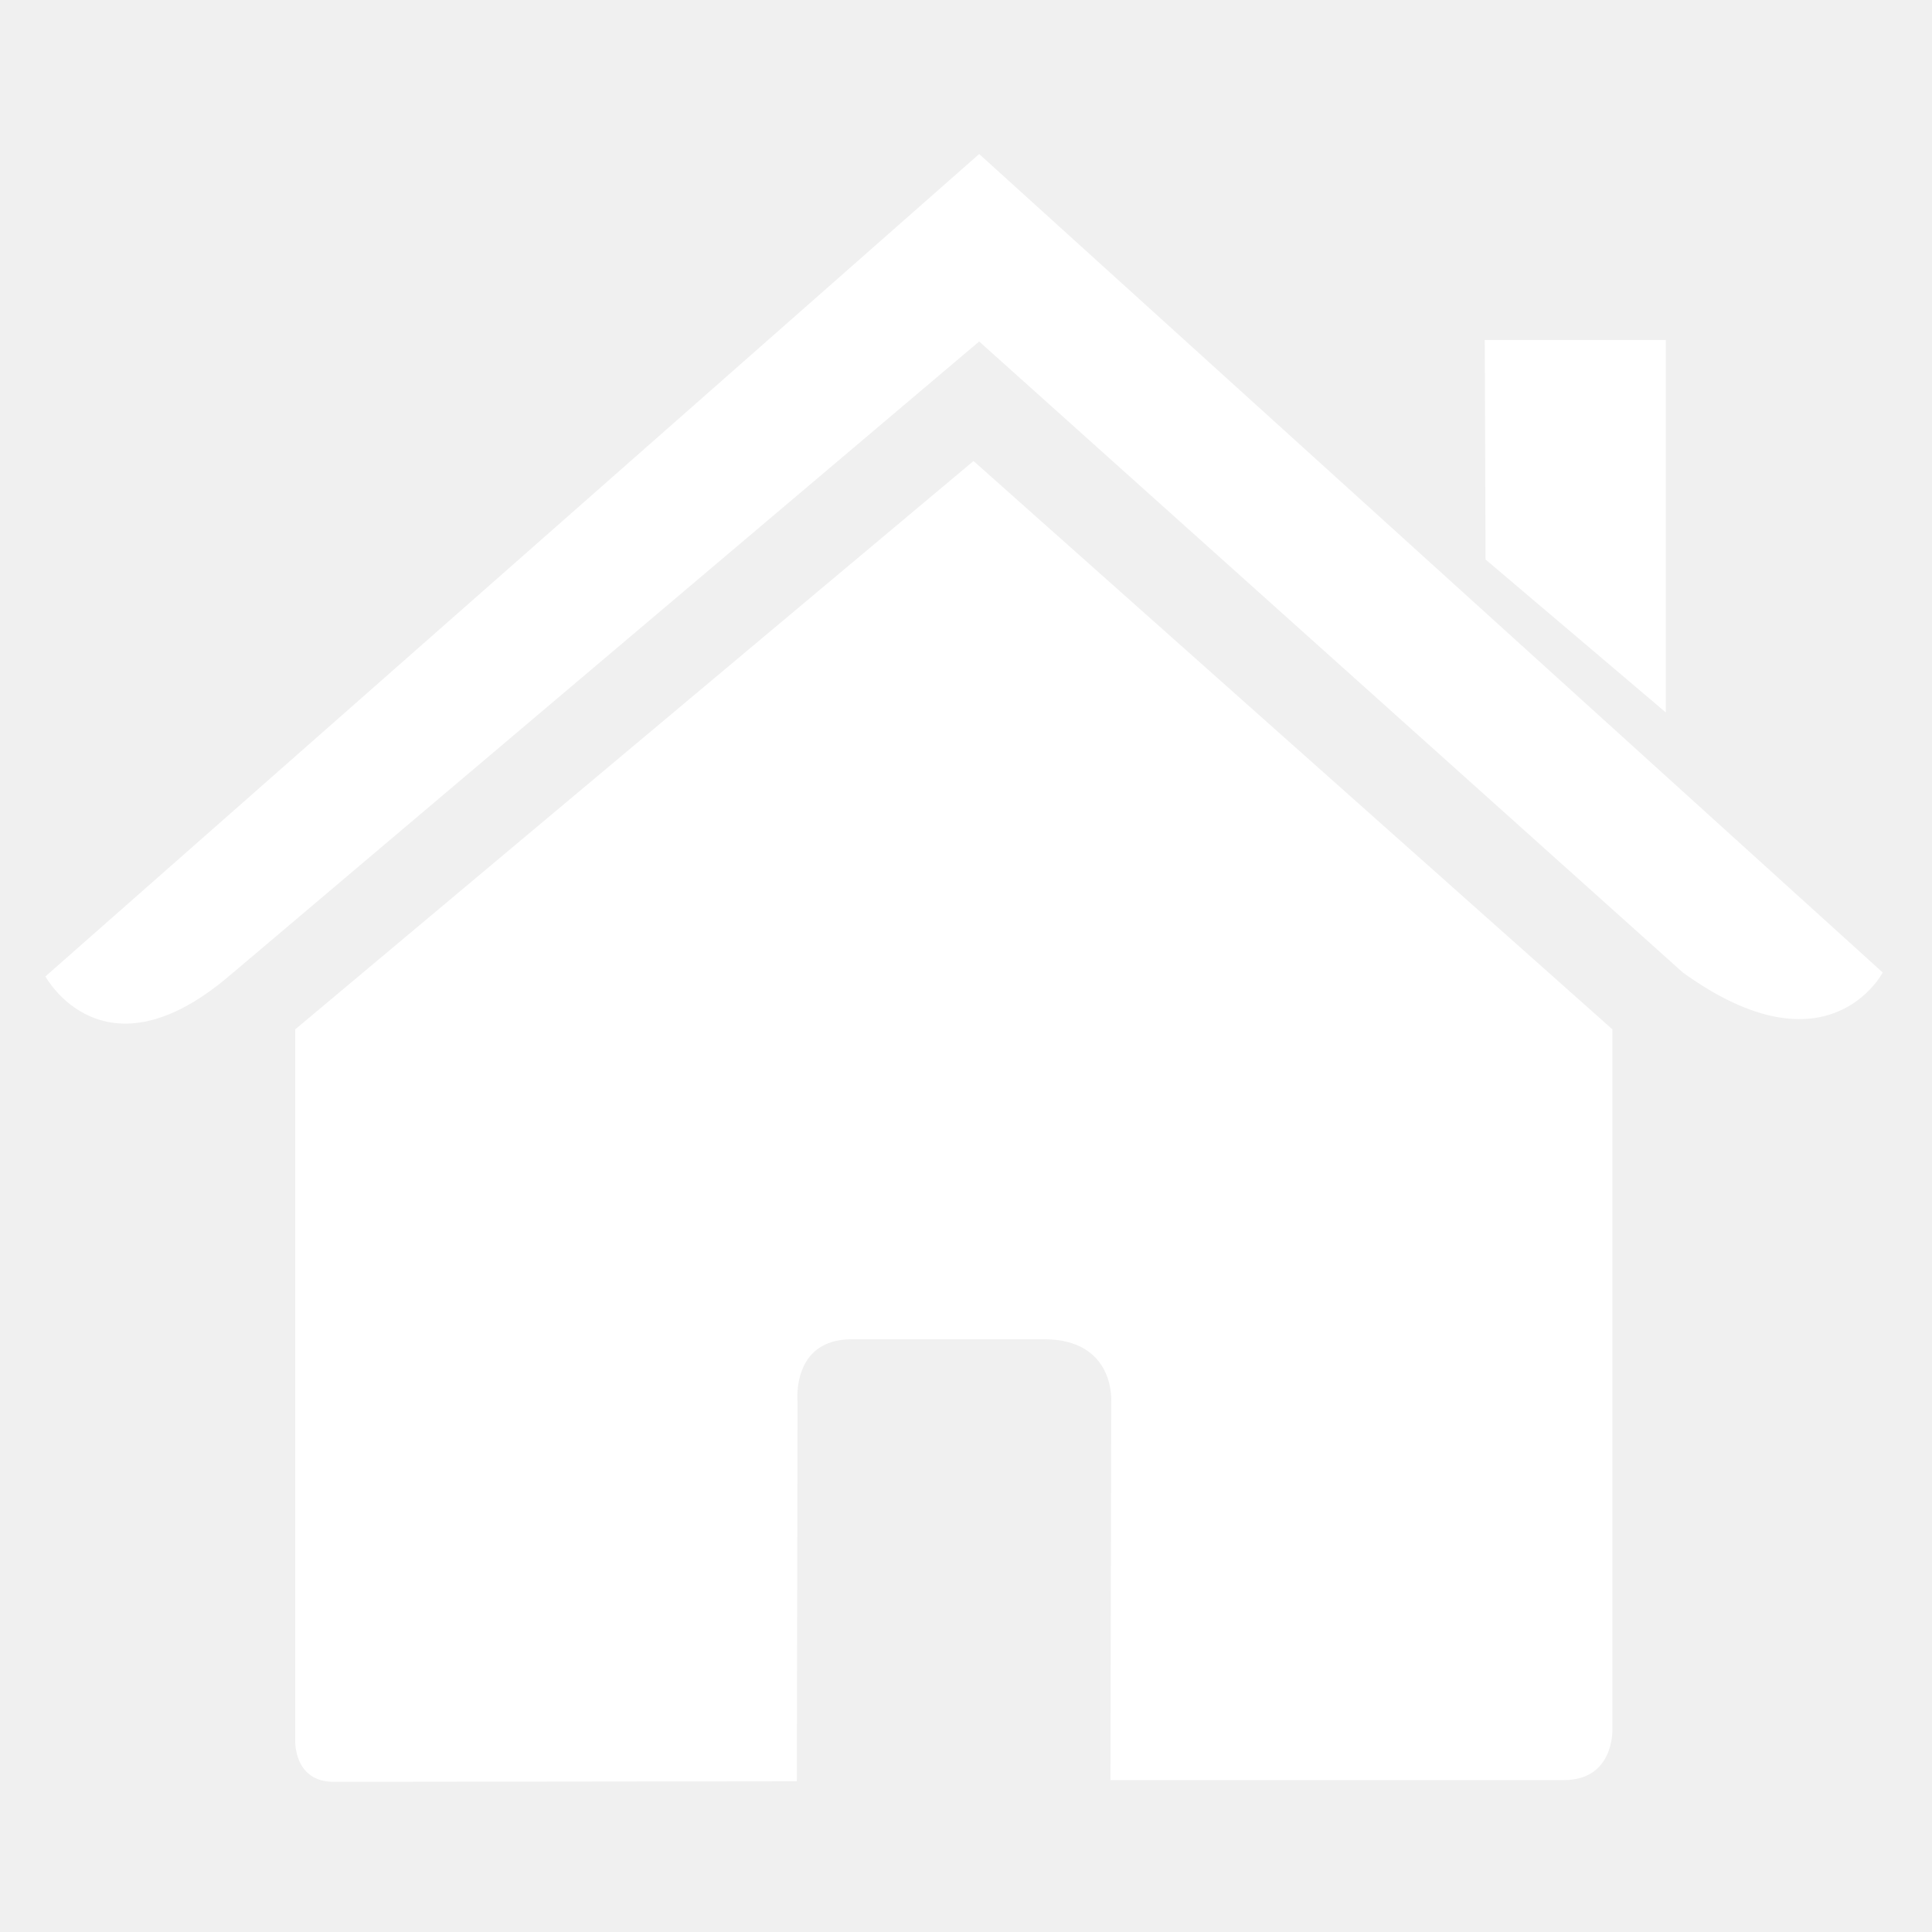
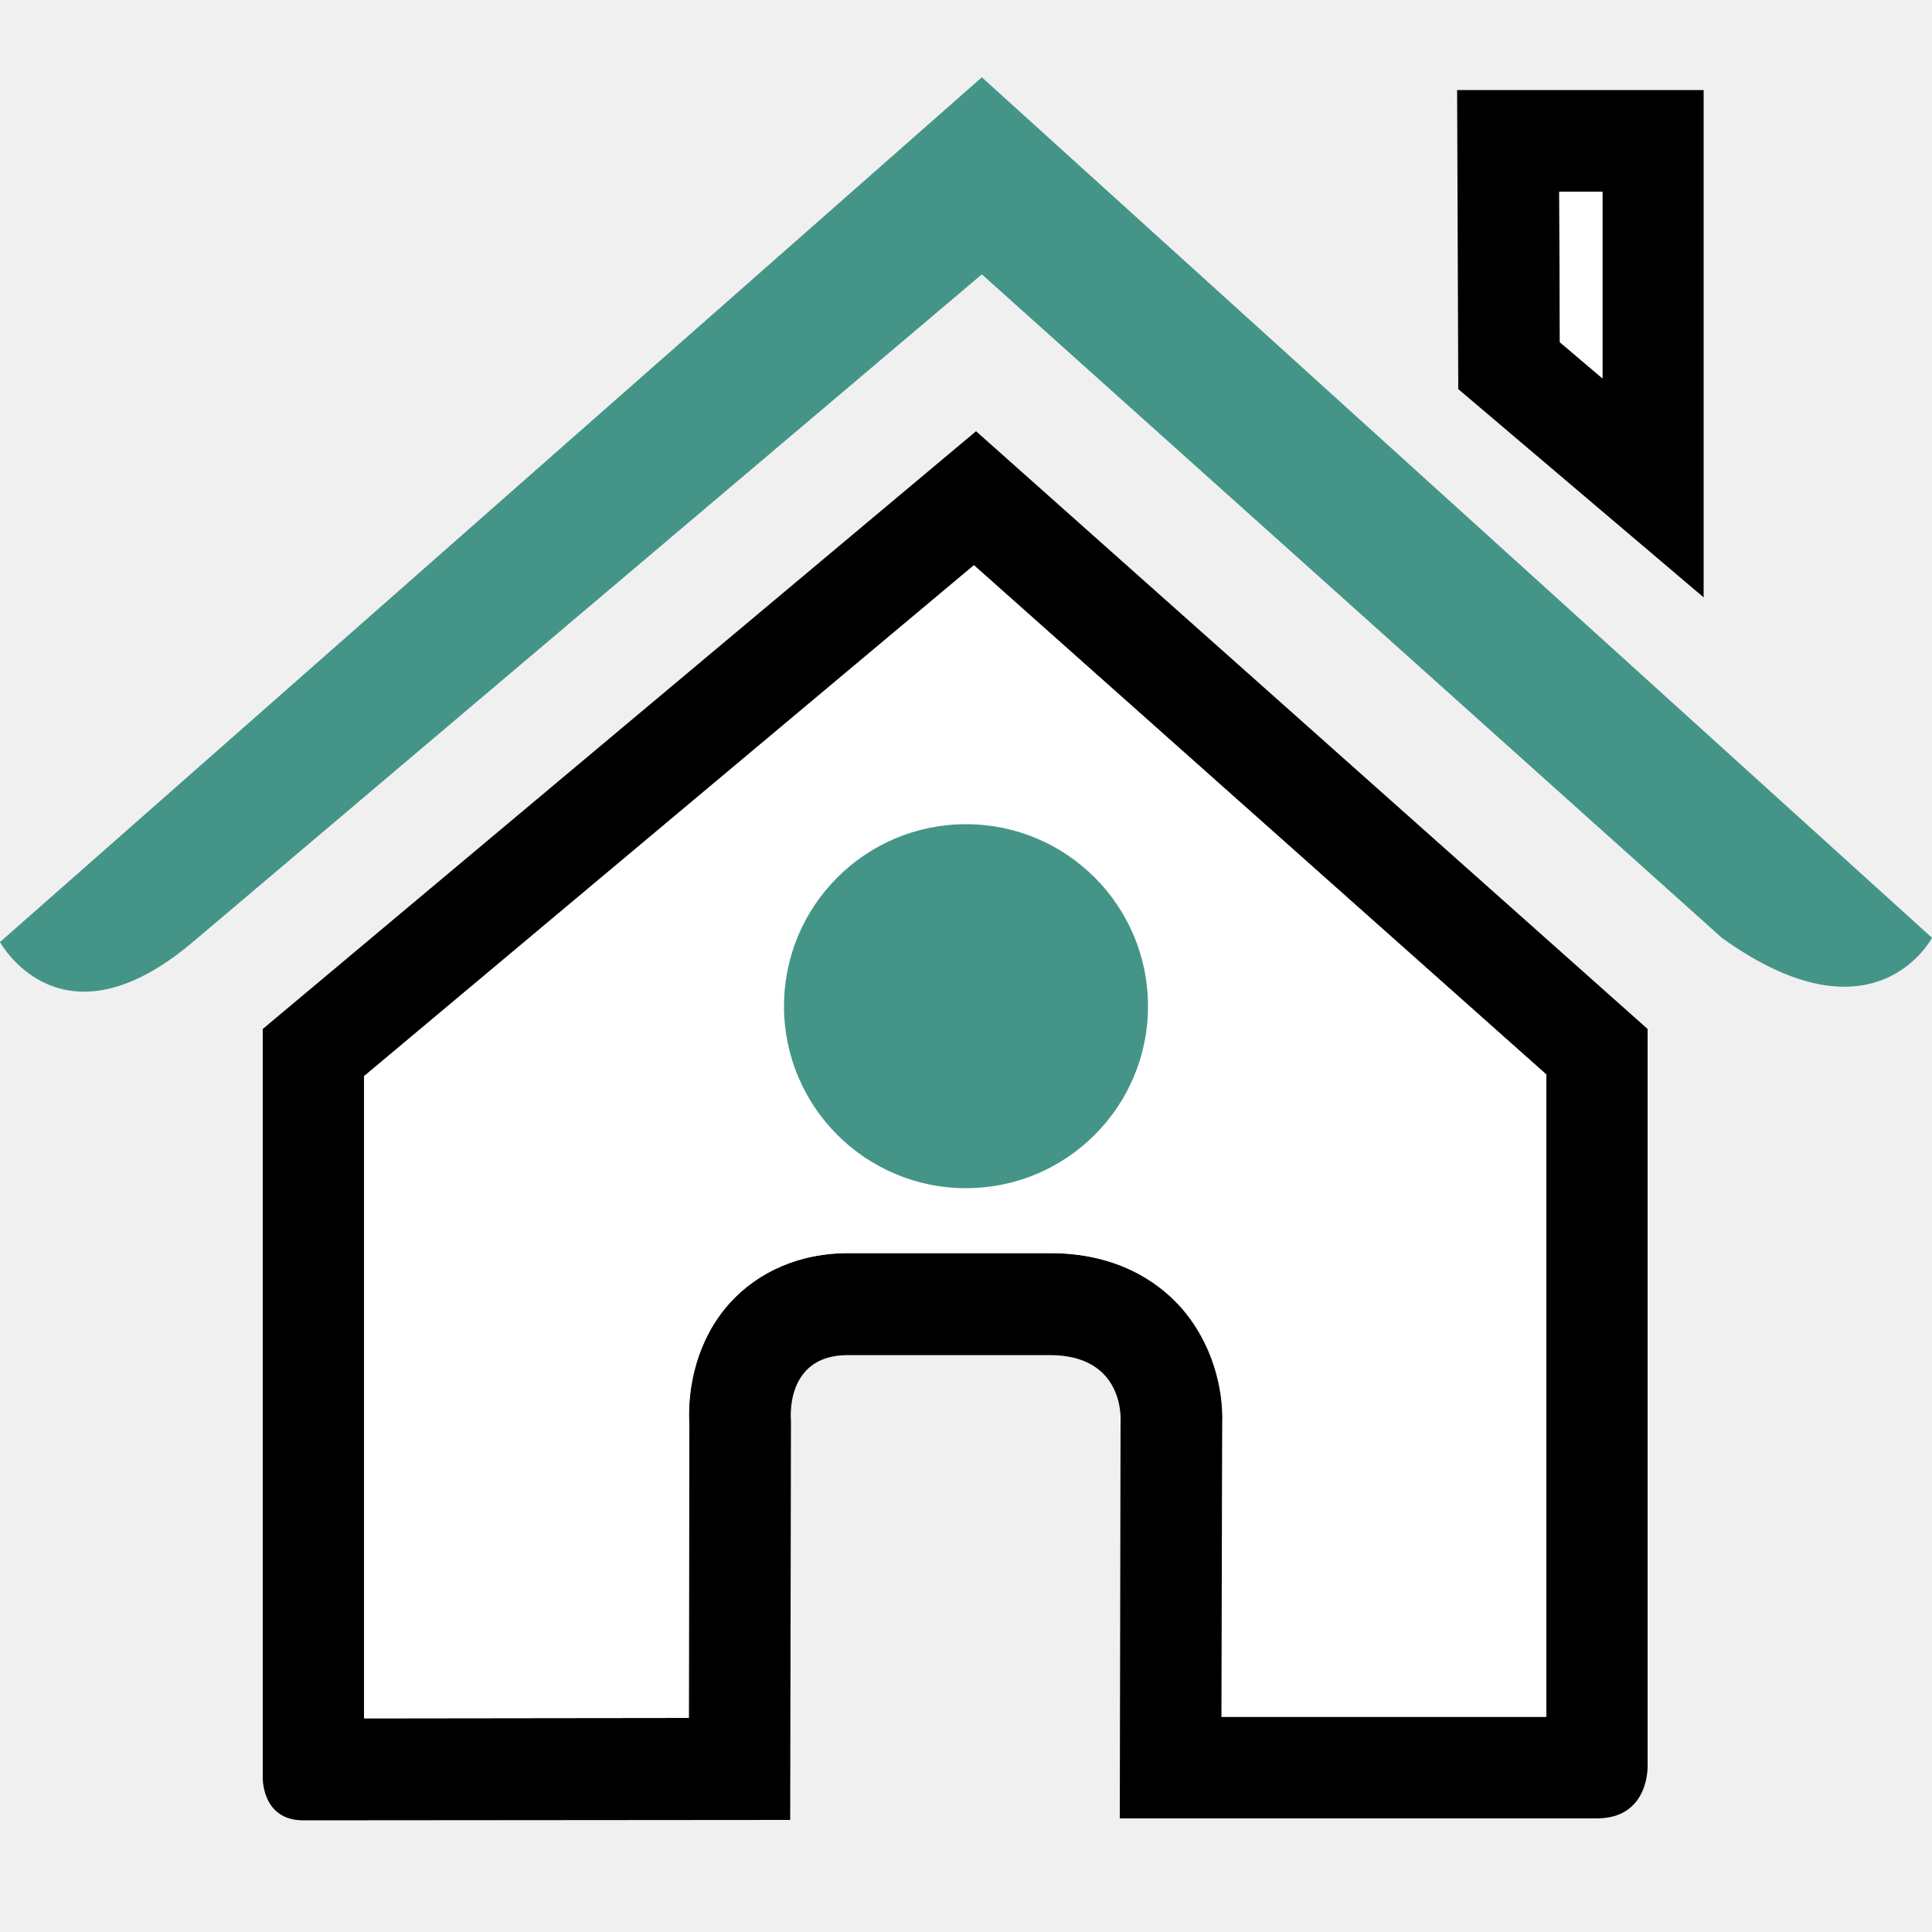
- <svg xmlns="http://www.w3.org/2000/svg" width="500px" height="500px" viewBox="0 0 500 500">
-   <path fill="#FFFFFF" d="M76.403,450.517c0,0-0.412,10.62,9.967,10.62c12.923,0,119.849-0.138,119.849-0.138l0.189-98.212  c0,0-1.701-16.188,14.023-16.188h49.733c18.577,0,17.426,16.188,17.426,16.188l-0.206,97.903c0,0,101.392,0,117.322,0  c13.181,0,12.579-13.232,12.579-13.232V266.396L251.948,119.31L76.403,266.396V450.517z" id="path-0" />
-   <path fill="#FFFFFF" d="M11.753,252.7c0,0,14.917,27.479,47.414,0L253.409,88.377l182.109,163.309c37.636,27.136,51.728,0,51.728,0  L253.409,39.863L11.753,252.7z" id="path-1" style="position: relative;" />
-   <polygon fill="#FFFFFF" points="431.103,87.981 384.256,87.981 384.462,144.795 431.103,184.372 " />
-   <circle fill="#FFFFFF" cx="245.923" cy="305.658" r="25.641" id="circle-0" style="position: relative;" />
+ <svg xmlns="http://www.w3.org/2000/svg" version="1.1" id="own_home" x="0px" y="0px" viewBox="0 0 500 500" style="enable-background:new 0 0 500 500;" xml:space="preserve">
+   <style type="text/css">
+ 	.st0{display:none;fill:#6A6C73;}
+ 	.st1{fill:#449588;}
+ 	.st2{fill:#FFFFFF;}
+ </style>
+   <rect id="background" x="-64" y="-34" class="st0" width="634" height="602" />
+   <path id="roof" class="st1" d="M254.1,20L0,243.8c0,0,15.7,28.9,49.9,0L254.1,71l191.5,171.7c39.6,28.5,54.4,0,54.4,0L254.1,20z" />
+   <path id="wall" d="M426.4,456.7V266.3L252.6,111.6L68,266.3v193.6c0,0-0.4,11.2,10.5,11.2c13.6,0,126-0.1,126-0.1l0.2-103.3  c0,0-1.8-17,14.7-17h52.3c19.5,0,18.3,17,18.3,17l-0.2,102.9c0,0,106.6,0,123.4,0C427.1,470.6,426.4,456.7,426.4,456.7z   M400.1,444.3h-84l0.2-76c0.3-8.8-2.5-21-11.2-30.5c-5.7-6.2-16.2-13.5-33.4-13.5h-52.3c-12.2,0-23,4.6-30.6,12.9  c-8.6,9.5-11,22.1-10.5,31.3l-0.1,76.1c-25.2,0-62.4,0.1-84,0.1V278.5L252,146.3L400.1,278V444.3z" />
+   <path id="chimney" d="M377.1,23.3l0.3,77.4l63.5,53.9V23.3H377.1z M414.7,97.9l-11-9.3l-0.1-38.9h11.1V97.9z" />
+   <path id="inner_wall" class="st2" d="M94.3,278.5v166.2c21.6,0,58.8-0.1,84-0.1l0.1-76.1c-0.5-9.3,1.9-21.8,10.5-31.3  c7.5-8.3,18.4-12.9,30.6-12.9h52.3c17.2,0,27.6,7.3,33.4,13.5c8.8,9.4,11.5,21.7,11.2,30.5l-0.2,76h84V278.1L252.1,146.3L94.3,278.5  z" />
+   <ellipse id="window" class="st1" cx="250" cy="260.4" rx="47.1" ry="47.1" />
+   <polygon id="inner_chimney" class="st2" points="403.7,88.5 414.7,97.9 414.7,49.6 403.5,49.6 " />
</svg>
